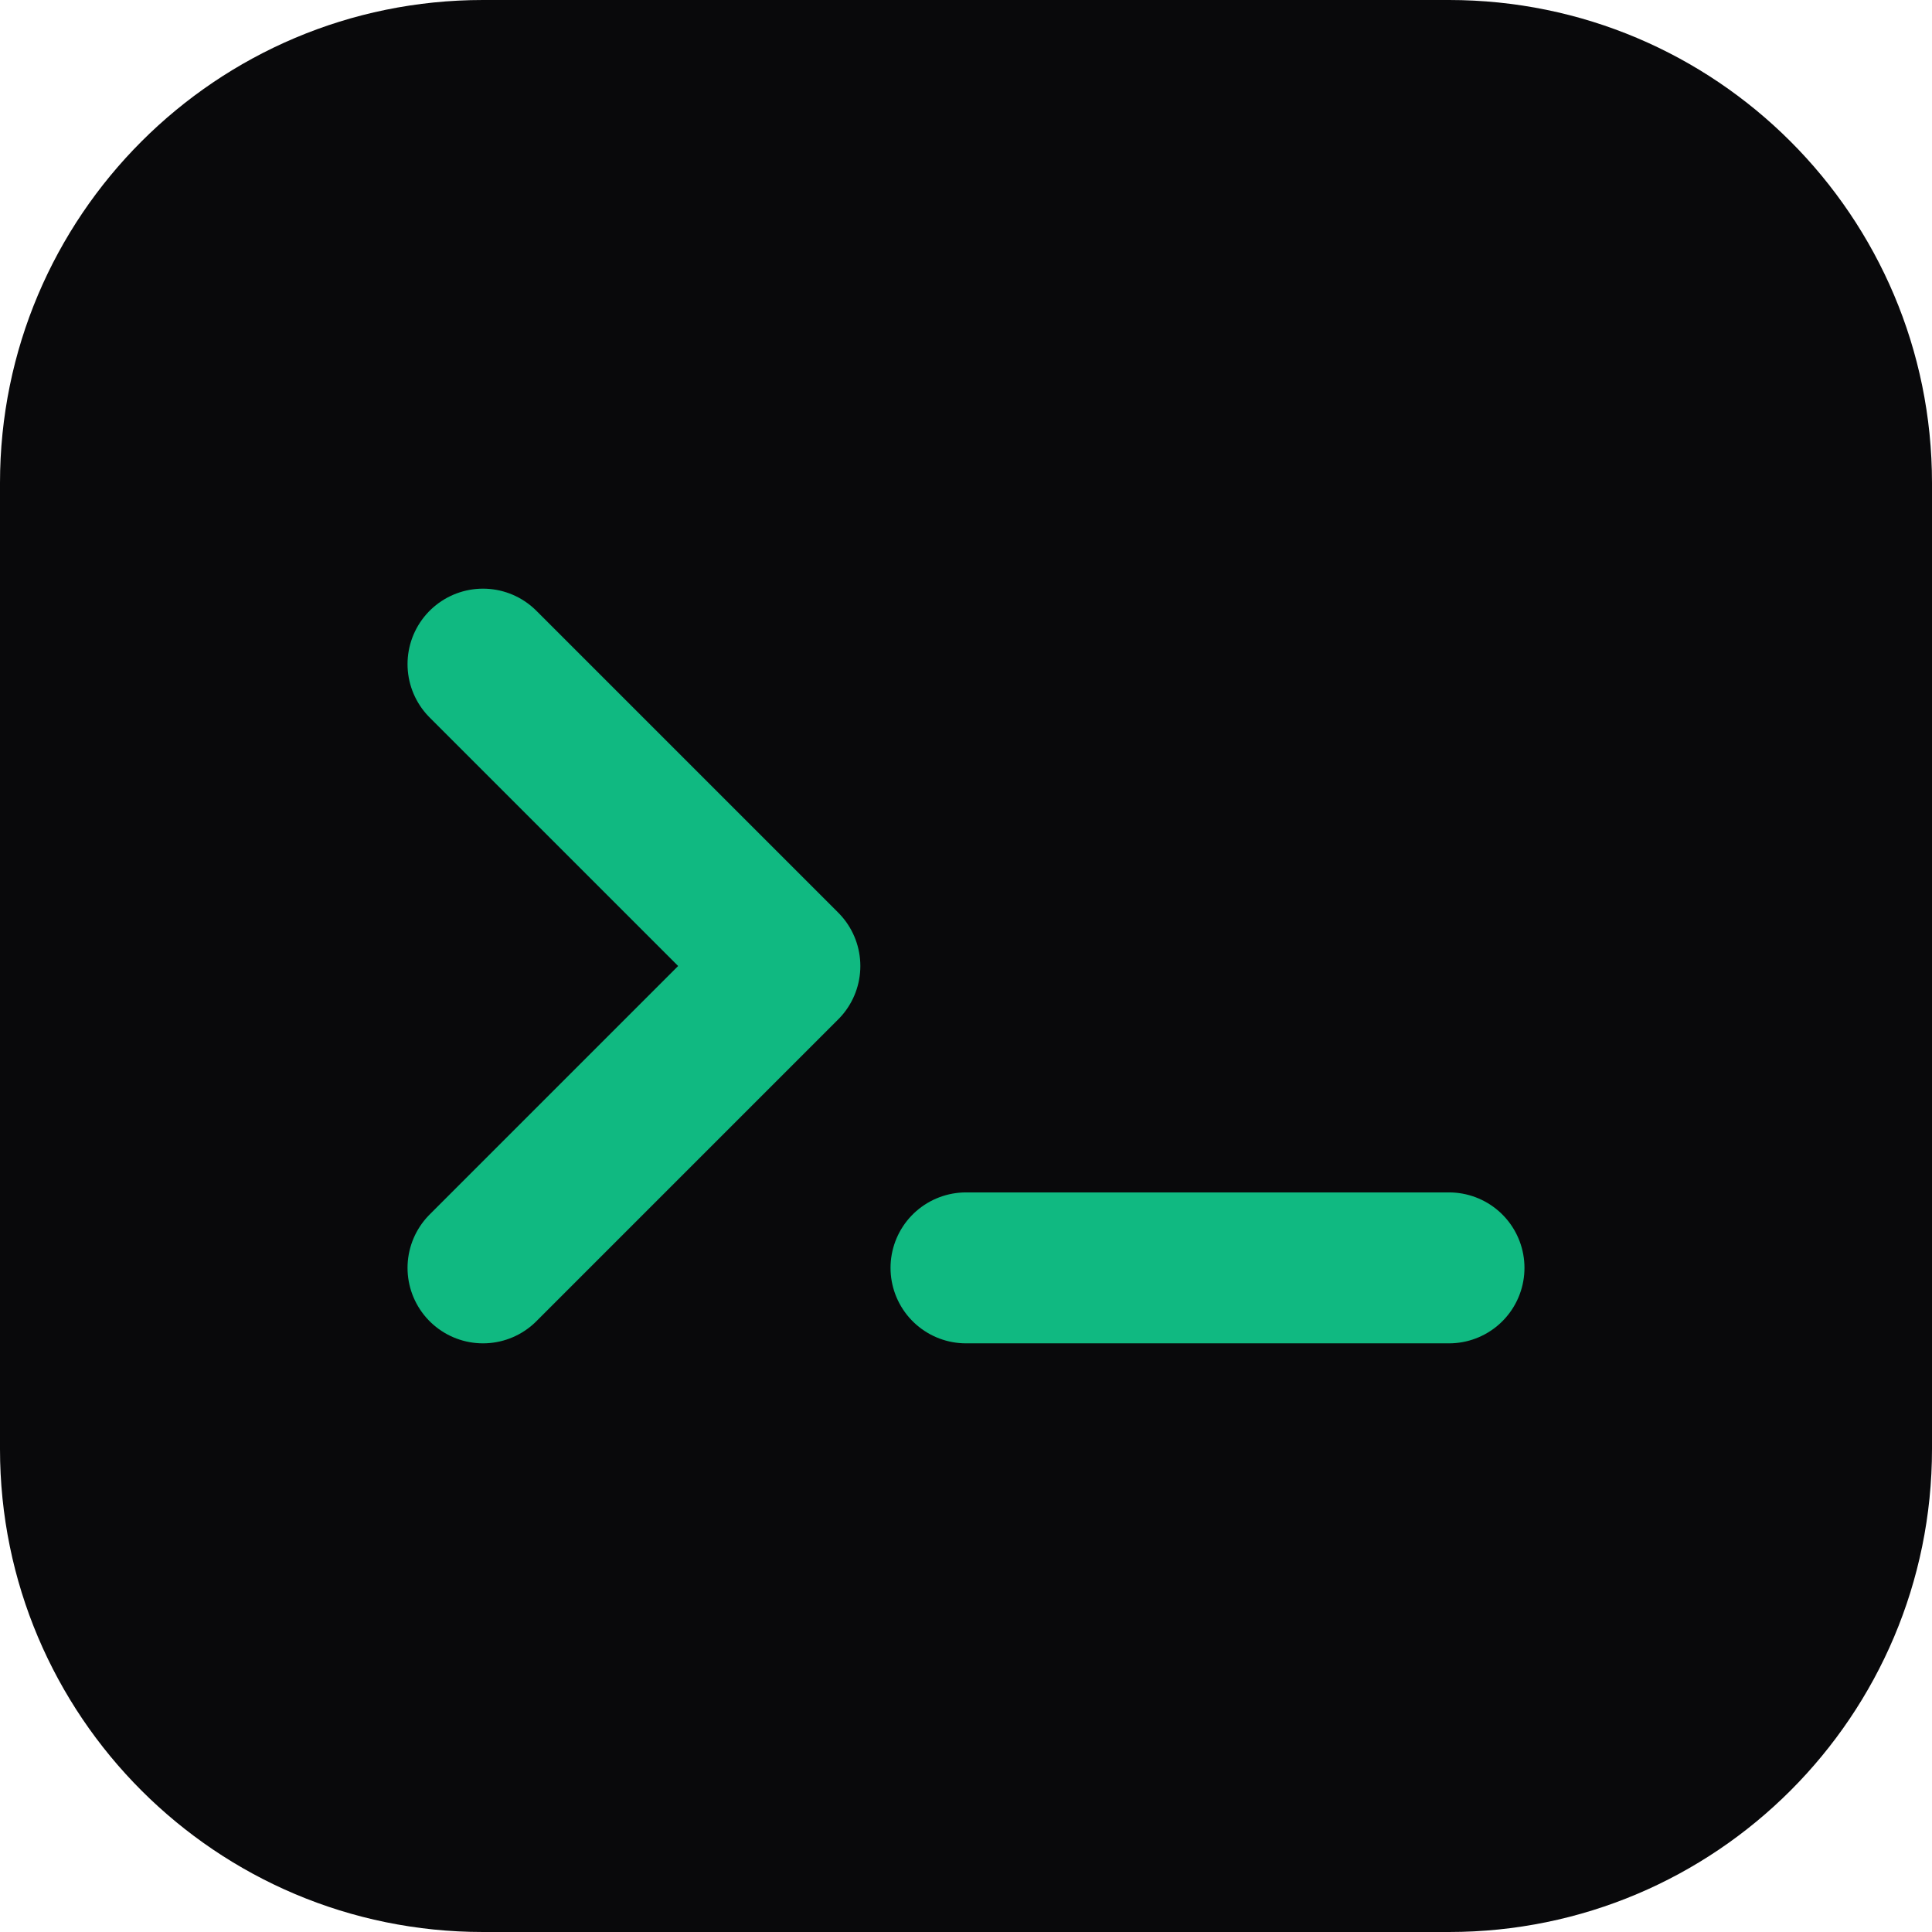
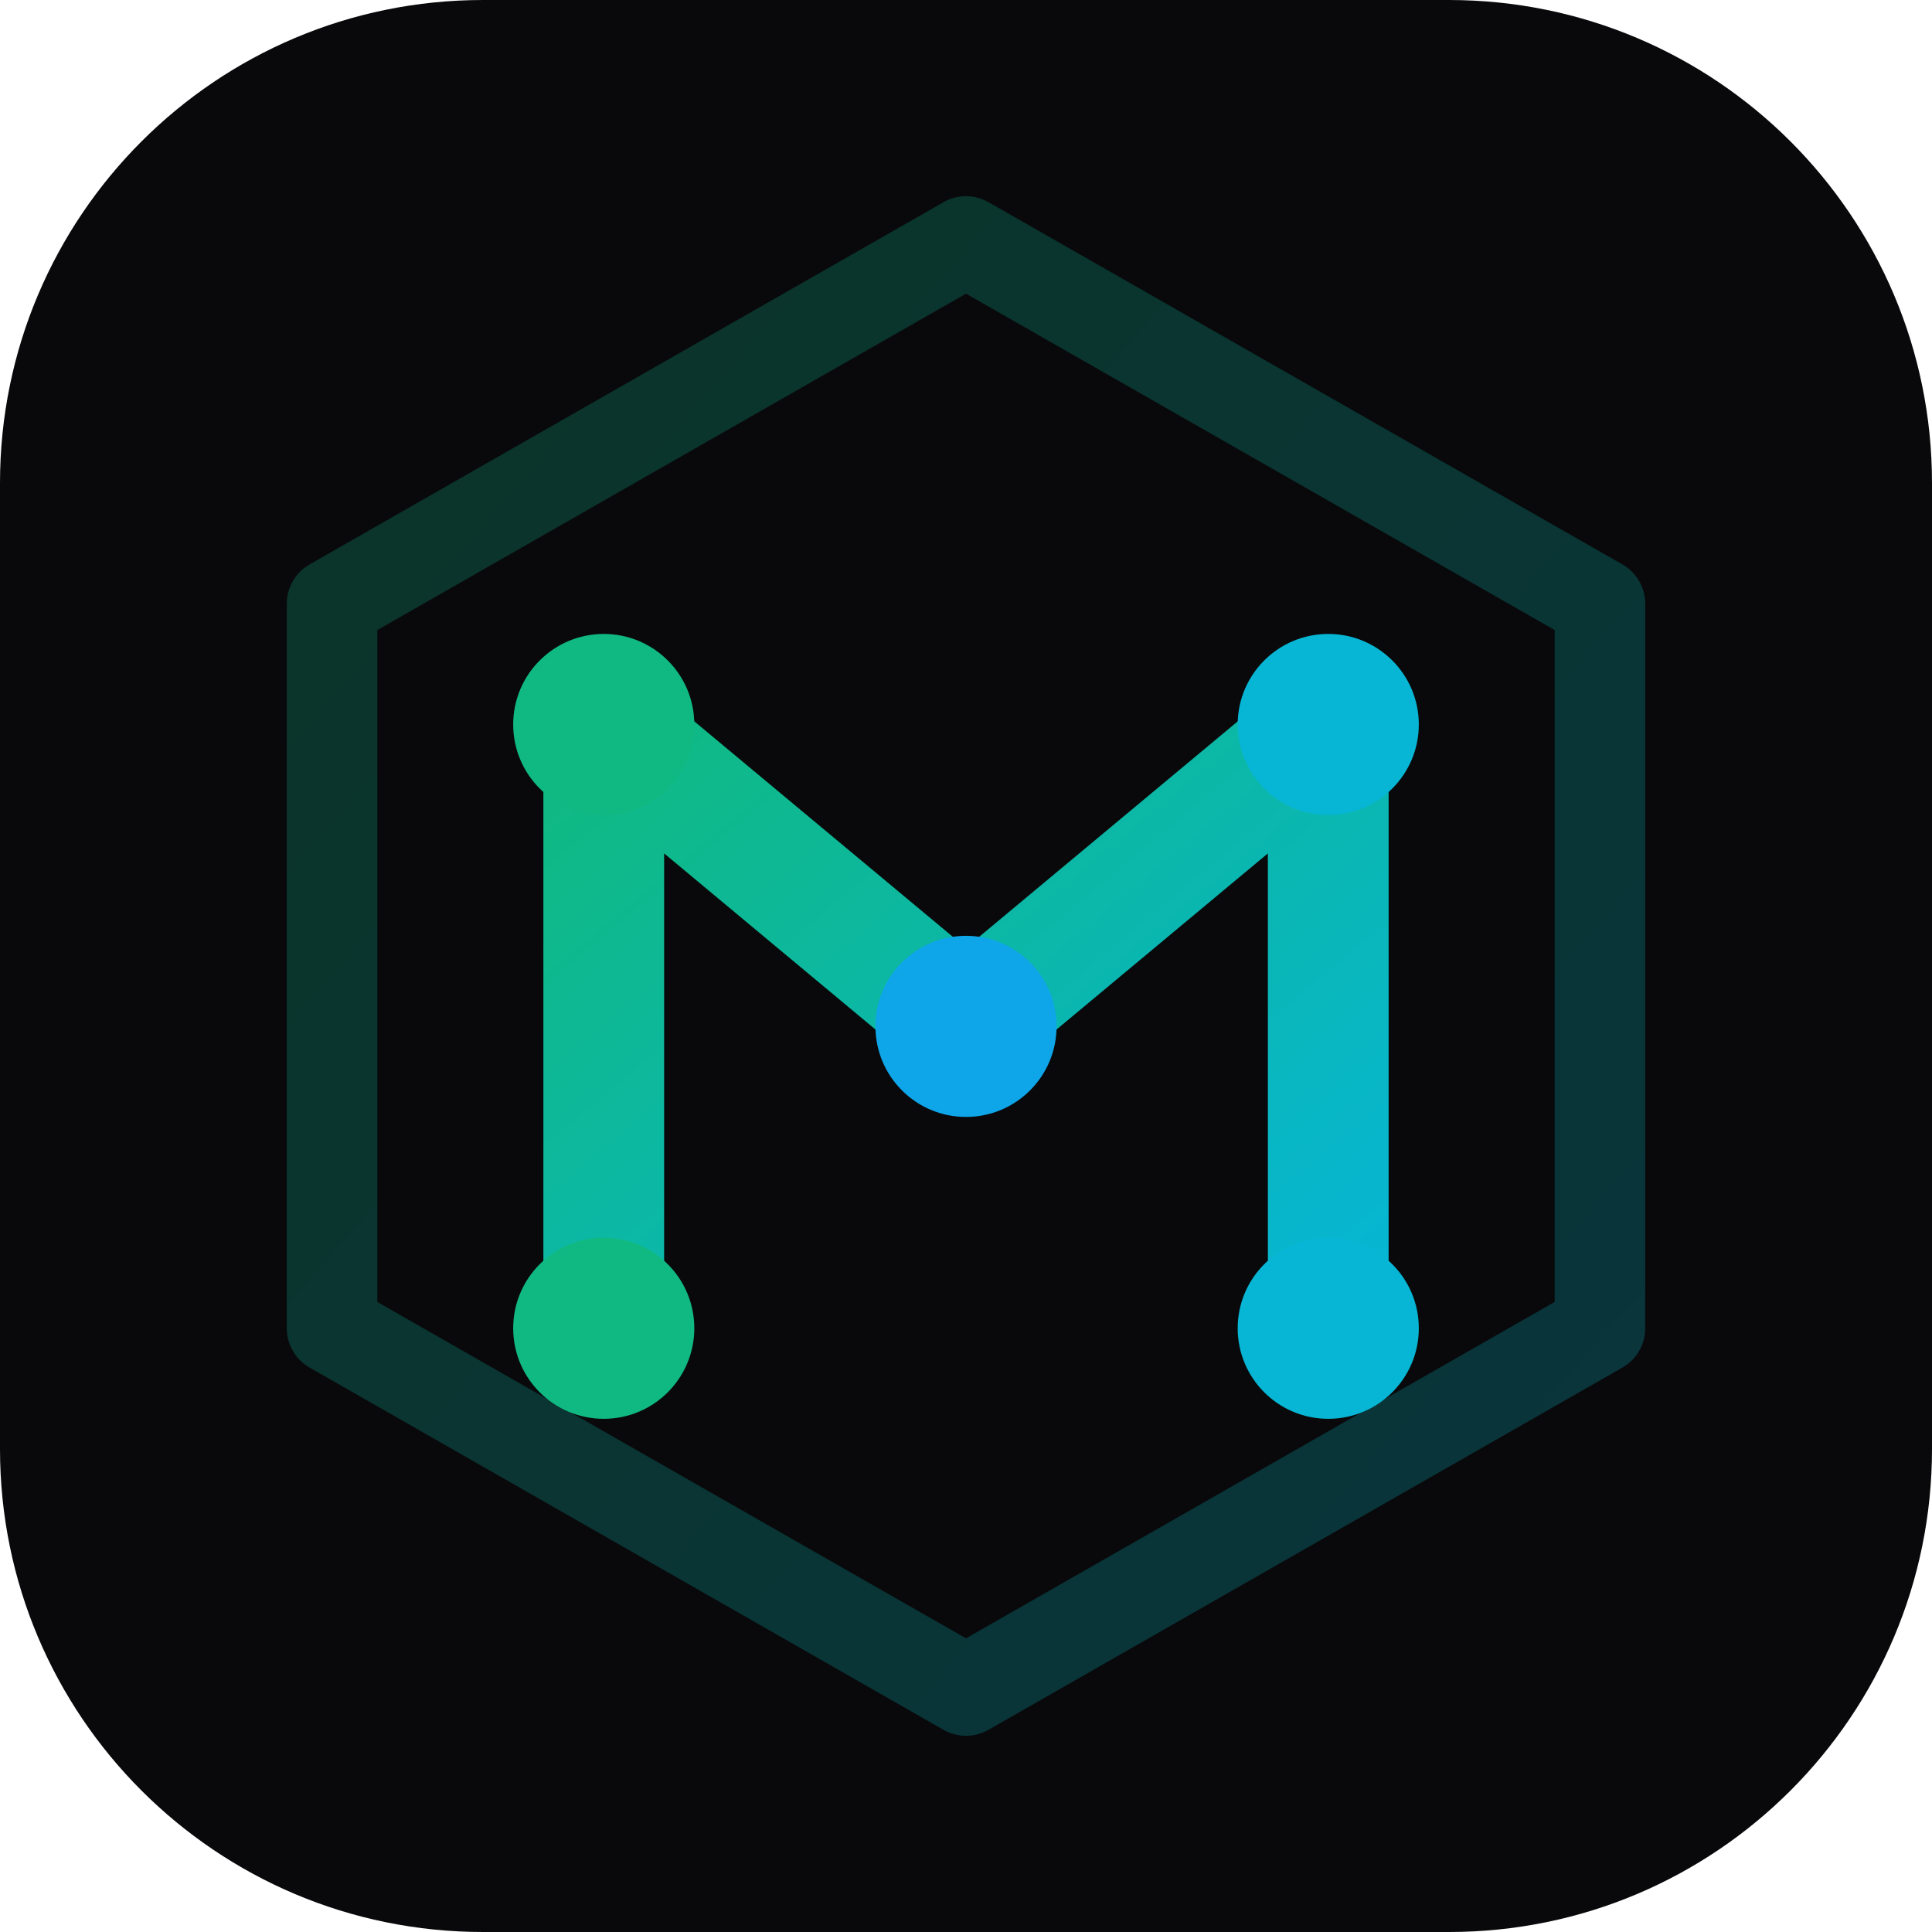
<svg xmlns="http://www.w3.org/2000/svg" viewBox="0 0 32 32" fill="none">
  <rect width="32" height="32" rx="8" fill="#09090b" />
-   <path d="M8 11L13 16L8 21" stroke="#10b981" stroke-width="2.5" stroke-linecap="round" stroke-linejoin="round" />
-   <path d="M16 21H24" stroke="#10b981" stroke-width="2.5" stroke-linecap="round" />
+   <defs>
+     <linearGradient id="m-gradient" x1="0%" y1="0%" x2="100%" y2="100%">
+       <stop offset="0%" stop-color="#10b981" />
+       <stop offset="100%" stop-color="#06b6d4" />
+     </linearGradient>
+   </defs>
+   <path d="M16 4 L26.5 10 V22 L16 28 L5.5 22 V10 Z" stroke="url(#m-gradient)" stroke-width="1.5" stroke-linecap="round" stroke-linejoin="round" stroke-opacity="0.25" />
+   <path d="M10 22V12L16 17L22 12V22" stroke="url(#m-gradient)" stroke-width="2" stroke-linecap="round" stroke-linejoin="round" />
+   <circle cx="10" cy="22" r="1.5" fill="#10b981" />
+   <circle cx="10" cy="12" r="1.5" fill="#10b981" />
+   <circle cx="16" cy="17" r="1.5" fill="#0ea5e9" />
+   <circle cx="22" cy="12" r="1.5" fill="#06b6d4" />
+   <circle cx="22" cy="22" r="1.5" fill="#06b6d4" />
</svg>
